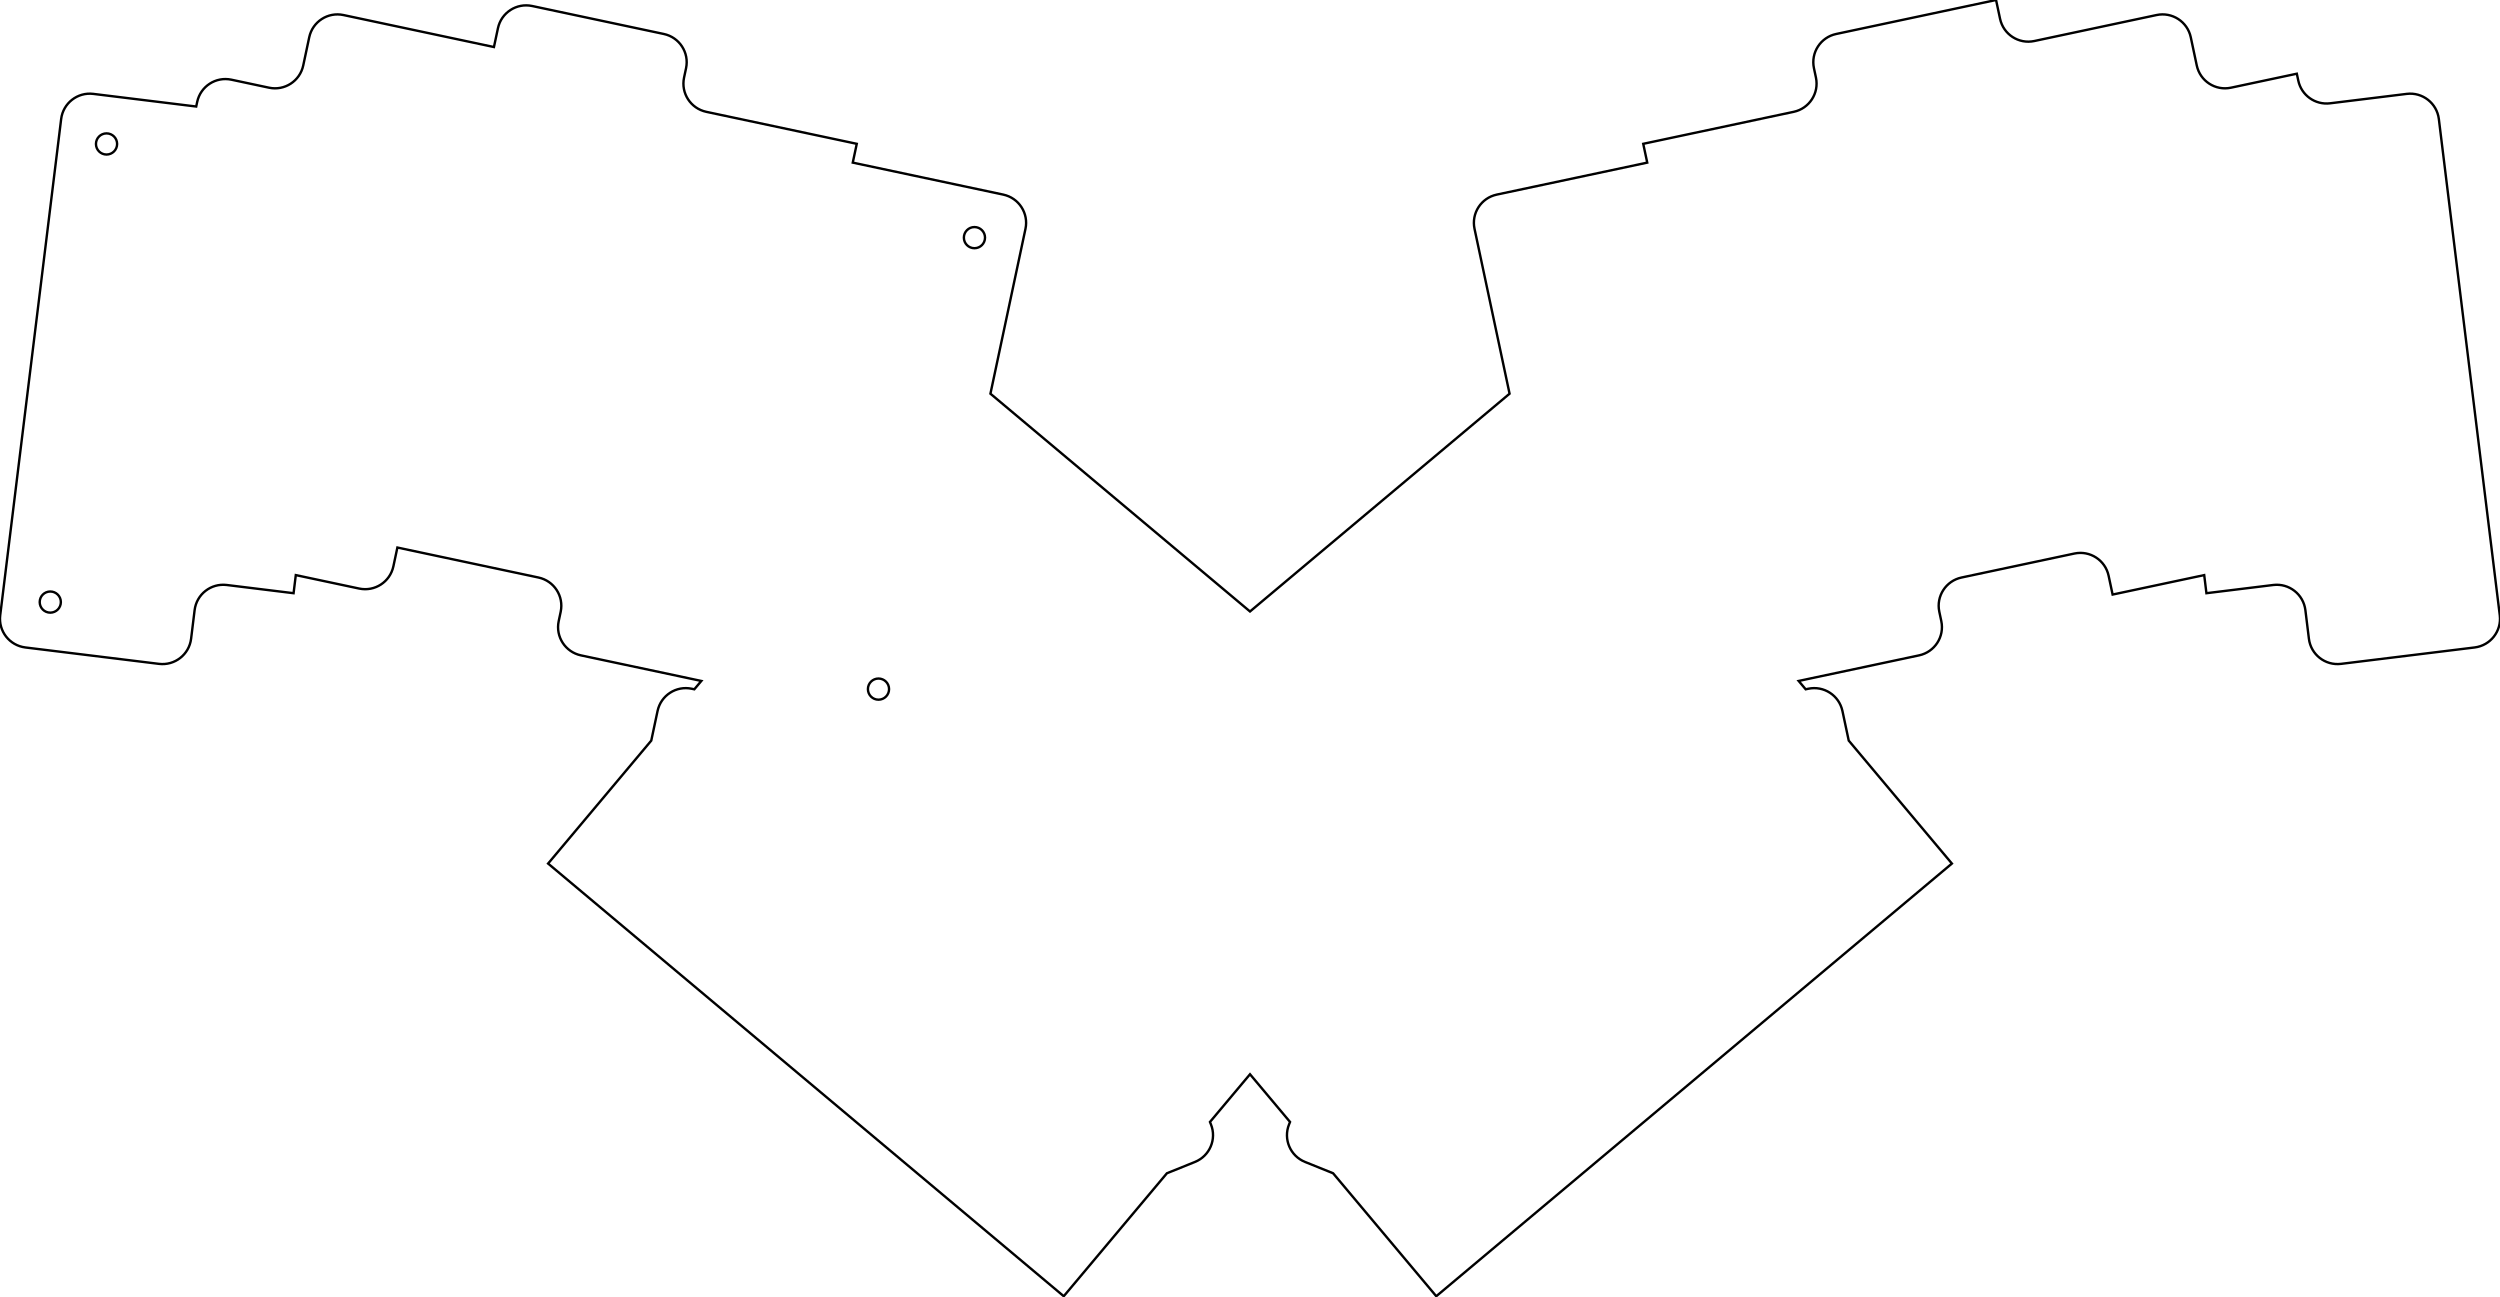
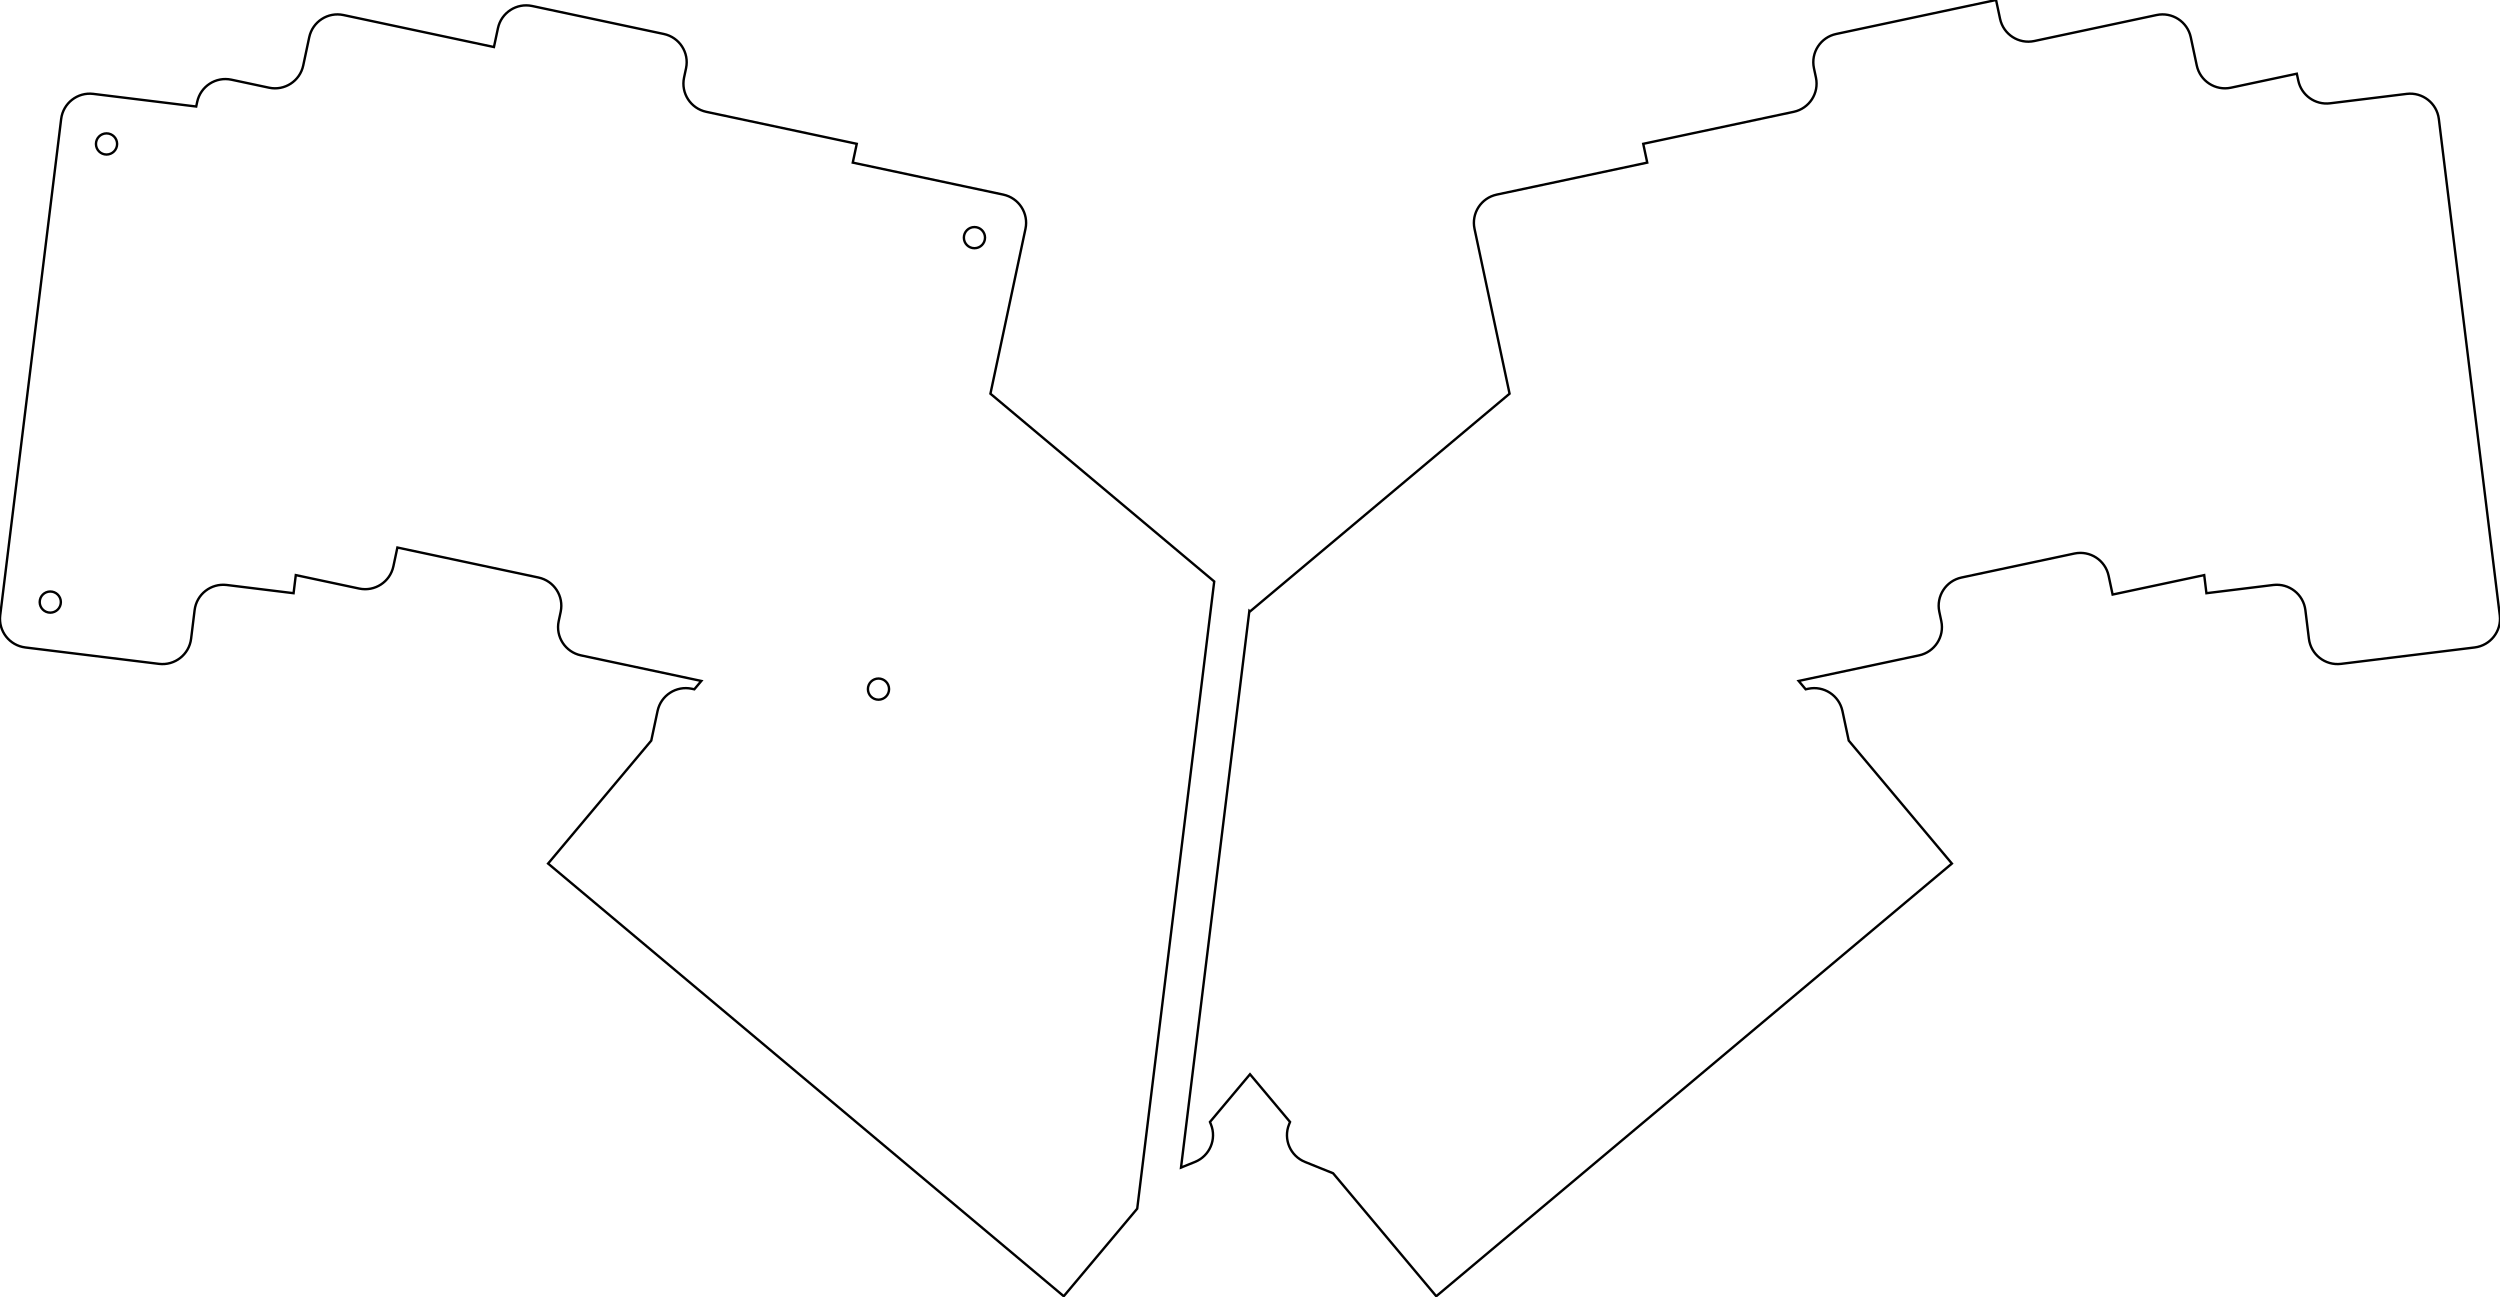
<svg xmlns="http://www.w3.org/2000/svg" width="259.986mm" height="134.8mm" viewBox="0 0 259.986 134.8">
  <g id="svgGroup" stroke-linecap="round" fill-rule="evenodd" font-size="9pt" stroke="#000" stroke-width="0.25mm" fill="none" style="stroke:#000;stroke-width:0.25mm;fill:none">
-     <path d="M 2.634 67.332 L 16.53 69.038 A 3 3 0 0 0 19.873 66.426 L 20.239 63.448 A 3 3 0 0 1 23.582 60.836 L 30.53 61.69 L 30.761 59.807 L 37.352 61.207 A 3 3 0 0 0 40.91 58.897 L 41.326 56.94 L 55.998 60.059 A 3 3 0 0 1 58.309 63.617 L 58.101 64.595 A 3 3 0 0 0 60.411 68.154 L 72.934 70.815 L 72.206 71.683 L 71.941 71.627 A 3 3 0 0 0 68.383 73.937 L 67.728 77.019 L 56.999 89.805 L 110.623 134.8 L 121.351 122.014 L 124.272 120.834 A 3 3 0 0 0 125.93 116.929 L 125.829 116.678 L 129.993 111.715 L 134.157 116.678 L 134.056 116.929 A 3 3 0 0 0 135.714 120.834 L 138.635 122.014 L 149.363 134.8 L 202.986 89.805 L 192.258 77.019 L 191.603 73.937 A 3 3 0 0 0 188.045 71.627 L 187.78 71.683 L 187.052 70.815 L 199.574 68.154 A 3 3 0 0 0 201.885 64.595 L 201.677 63.617 A 3 3 0 0 1 203.988 60.059 L 215.726 57.564 A 3 3 0 0 1 219.284 59.875 L 219.7 61.831 L 229.225 59.807 L 229.456 61.69 L 236.404 60.836 A 3 3 0 0 1 239.747 63.448 L 240.113 66.426 A 3 3 0 0 0 243.456 69.038 L 257.351 67.332 A 3 3 0 0 0 259.963 63.989 L 253.626 12.376 A 3 3 0 0 0 250.283 9.764 L 242.311 10.743 A 3 3 0 0 1 239.011 8.389 L 238.856 7.665 L 232.009 9.12 A 3 3 0 0 1 228.451 6.809 L 227.828 3.875 A 3 3 0 0 0 224.269 1.564 L 211.553 4.267 A 3 3 0 0 1 207.995 1.956 L 207.579 0 L 190.951 3.534 A 3 3 0 0 0 188.64 7.093 L 188.848 8.071 A 3 3 0 0 1 186.537 11.629 L 170.887 14.956 L 171.303 16.912 L 155.653 20.238 A 3 3 0 0 0 153.342 23.797 L 156.986 40.942 L 129.993 63.591 L 103 40.942 L 106.644 23.797 A 3 3 0 0 0 104.333 20.238 L 88.683 16.912 L 89.099 14.956 L 73.448 11.629 A 3 3 0 0 1 71.138 8.071 L 71.346 7.093 A 3 3 0 0 0 69.035 3.534 L 55.341 0.624 A 3 3 0 0 0 51.783 2.934 L 51.367 4.891 L 35.716 1.564 A 3 3 0 0 0 32.158 3.875 L 31.535 6.809 A 3 3 0 0 1 27.976 9.12 L 24.064 8.288 A 3 3 0 0 0 20.506 10.599 L 20.404 11.078 L 9.703 9.764 A 3 3 0 0 0 6.36 12.376 L 5.628 18.332 L 5.506 19.324 L 4.41 28.257 L 4.288 29.25 L 3.191 38.183 L 3.069 39.175 L 0.022 63.989 A 3 3 0 0 0 2.634 67.332 Z M 11.079 14.971 m -1.1 0 a 1.1 1.1 0 0 1 2.2 0 a 1.1 1.1 0 0 1 -2.2 0 z M 5.229 62.613 m -1.1 0 a 1.1 1.1 0 0 1 2.2 0 a 1.1 1.1 0 0 1 -2.2 0 z M 101.337 24.713 m -1.1 0 a 1.1 1.1 0 0 1 2.2 0 a 1.1 1.1 0 0 1 -2.2 0 z M 91.358 71.664 m -1.1 0 a 1.1 1.1 0 0 1 2.2 0 a 1.1 1.1 0 0 1 -2.2 0 z" vector-effect="non-scaling-stroke" />
+     <path d="M 122.818 121.421 L 124.272 120.834 A 3 3 0 0 0 125.93 116.929 L 125.829 116.678 L 129.993 111.715 L 134.157 116.678 L 134.056 116.929 A 3 3 0 0 0 135.714 120.834 L 138.635 122.014 L 149.363 134.8 L 202.986 89.805 L 192.258 77.019 L 191.603 73.937 A 3 3 0 0 0 188.045 71.627 L 187.78 71.683 L 187.052 70.815 L 199.574 68.154 A 3 3 0 0 0 201.885 64.595 L 201.677 63.617 A 3 3 0 0 1 203.988 60.059 L 215.726 57.564 A 3 3 0 0 1 219.284 59.875 L 219.7 61.831 L 229.225 59.807 L 229.456 61.69 L 236.404 60.836 A 3 3 0 0 1 239.747 63.448 L 240.113 66.426 A 3 3 0 0 0 243.456 69.038 L 257.351 67.332 A 3 3 0 0 0 259.963 63.989 L 253.626 12.376 A 3 3 0 0 0 250.283 9.764 L 242.311 10.743 A 3 3 0 0 1 239.011 8.389 L 238.856 7.665 L 232.009 9.12 A 3 3 0 0 1 228.451 6.809 L 227.828 3.875 A 3 3 0 0 0 224.269 1.564 L 211.553 4.267 A 3 3 0 0 1 207.995 1.956 L 207.579 0 L 190.951 3.534 A 3 3 0 0 0 188.64 7.093 L 188.848 8.071 A 3 3 0 0 1 186.537 11.629 L 170.887 14.956 L 171.303 16.912 L 155.653 20.238 A 3 3 0 0 0 153.342 23.797 L 156.986 40.942 L 129.993 63.591 L 129.926 63.535 L 122.818 121.421 Z M 2.634 67.332 L 16.53 69.038 A 3 3 0 0 0 19.873 66.426 L 20.239 63.448 A 3 3 0 0 1 23.582 60.836 L 30.53 61.69 L 30.761 59.807 L 37.352 61.207 A 3 3 0 0 0 40.91 58.897 L 41.326 56.94 L 55.998 60.059 A 3 3 0 0 1 58.309 63.617 L 58.101 64.595 A 3 3 0 0 0 60.411 68.154 L 72.934 70.815 L 72.206 71.683 L 71.941 71.627 A 3 3 0 0 0 68.383 73.937 L 67.728 77.019 L 56.999 89.805 L 110.623 134.8 L 118.264 125.694 L 126.272 60.469 L 103 40.942 L 106.644 23.797 A 3 3 0 0 0 104.333 20.238 L 88.683 16.912 L 89.099 14.956 L 73.448 11.629 A 3 3 0 0 1 71.138 8.071 L 71.346 7.093 A 3 3 0 0 0 69.035 3.534 L 55.341 0.624 A 3 3 0 0 0 51.783 2.934 L 51.367 4.891 L 35.716 1.564 A 3 3 0 0 0 32.158 3.875 L 31.535 6.809 A 3 3 0 0 1 27.976 9.12 L 24.064 8.288 A 3 3 0 0 0 20.506 10.599 L 20.404 11.078 L 9.703 9.764 A 3 3 0 0 0 6.36 12.376 L 5.628 18.332 L 5.506 19.324 L 4.41 28.257 L 4.288 29.25 L 3.191 38.183 L 3.069 39.175 L 0.022 63.989 A 3 3 0 0 0 2.634 67.332 Z M 11.079 14.971 m -1.1 0 a 1.1 1.1 0 0 1 2.2 0 a 1.1 1.1 0 0 1 -2.2 0 z M 5.229 62.613 m -1.1 0 a 1.1 1.1 0 0 1 2.2 0 a 1.1 1.1 0 0 1 -2.2 0 z M 101.337 24.713 m -1.1 0 a 1.1 1.1 0 0 1 2.2 0 a 1.1 1.1 0 0 1 -2.2 0 z M 91.358 71.664 m -1.1 0 a 1.1 1.1 0 0 1 2.2 0 a 1.1 1.1 0 0 1 -2.2 0 z" vector-effect="non-scaling-stroke" />
  </g>
</svg>
